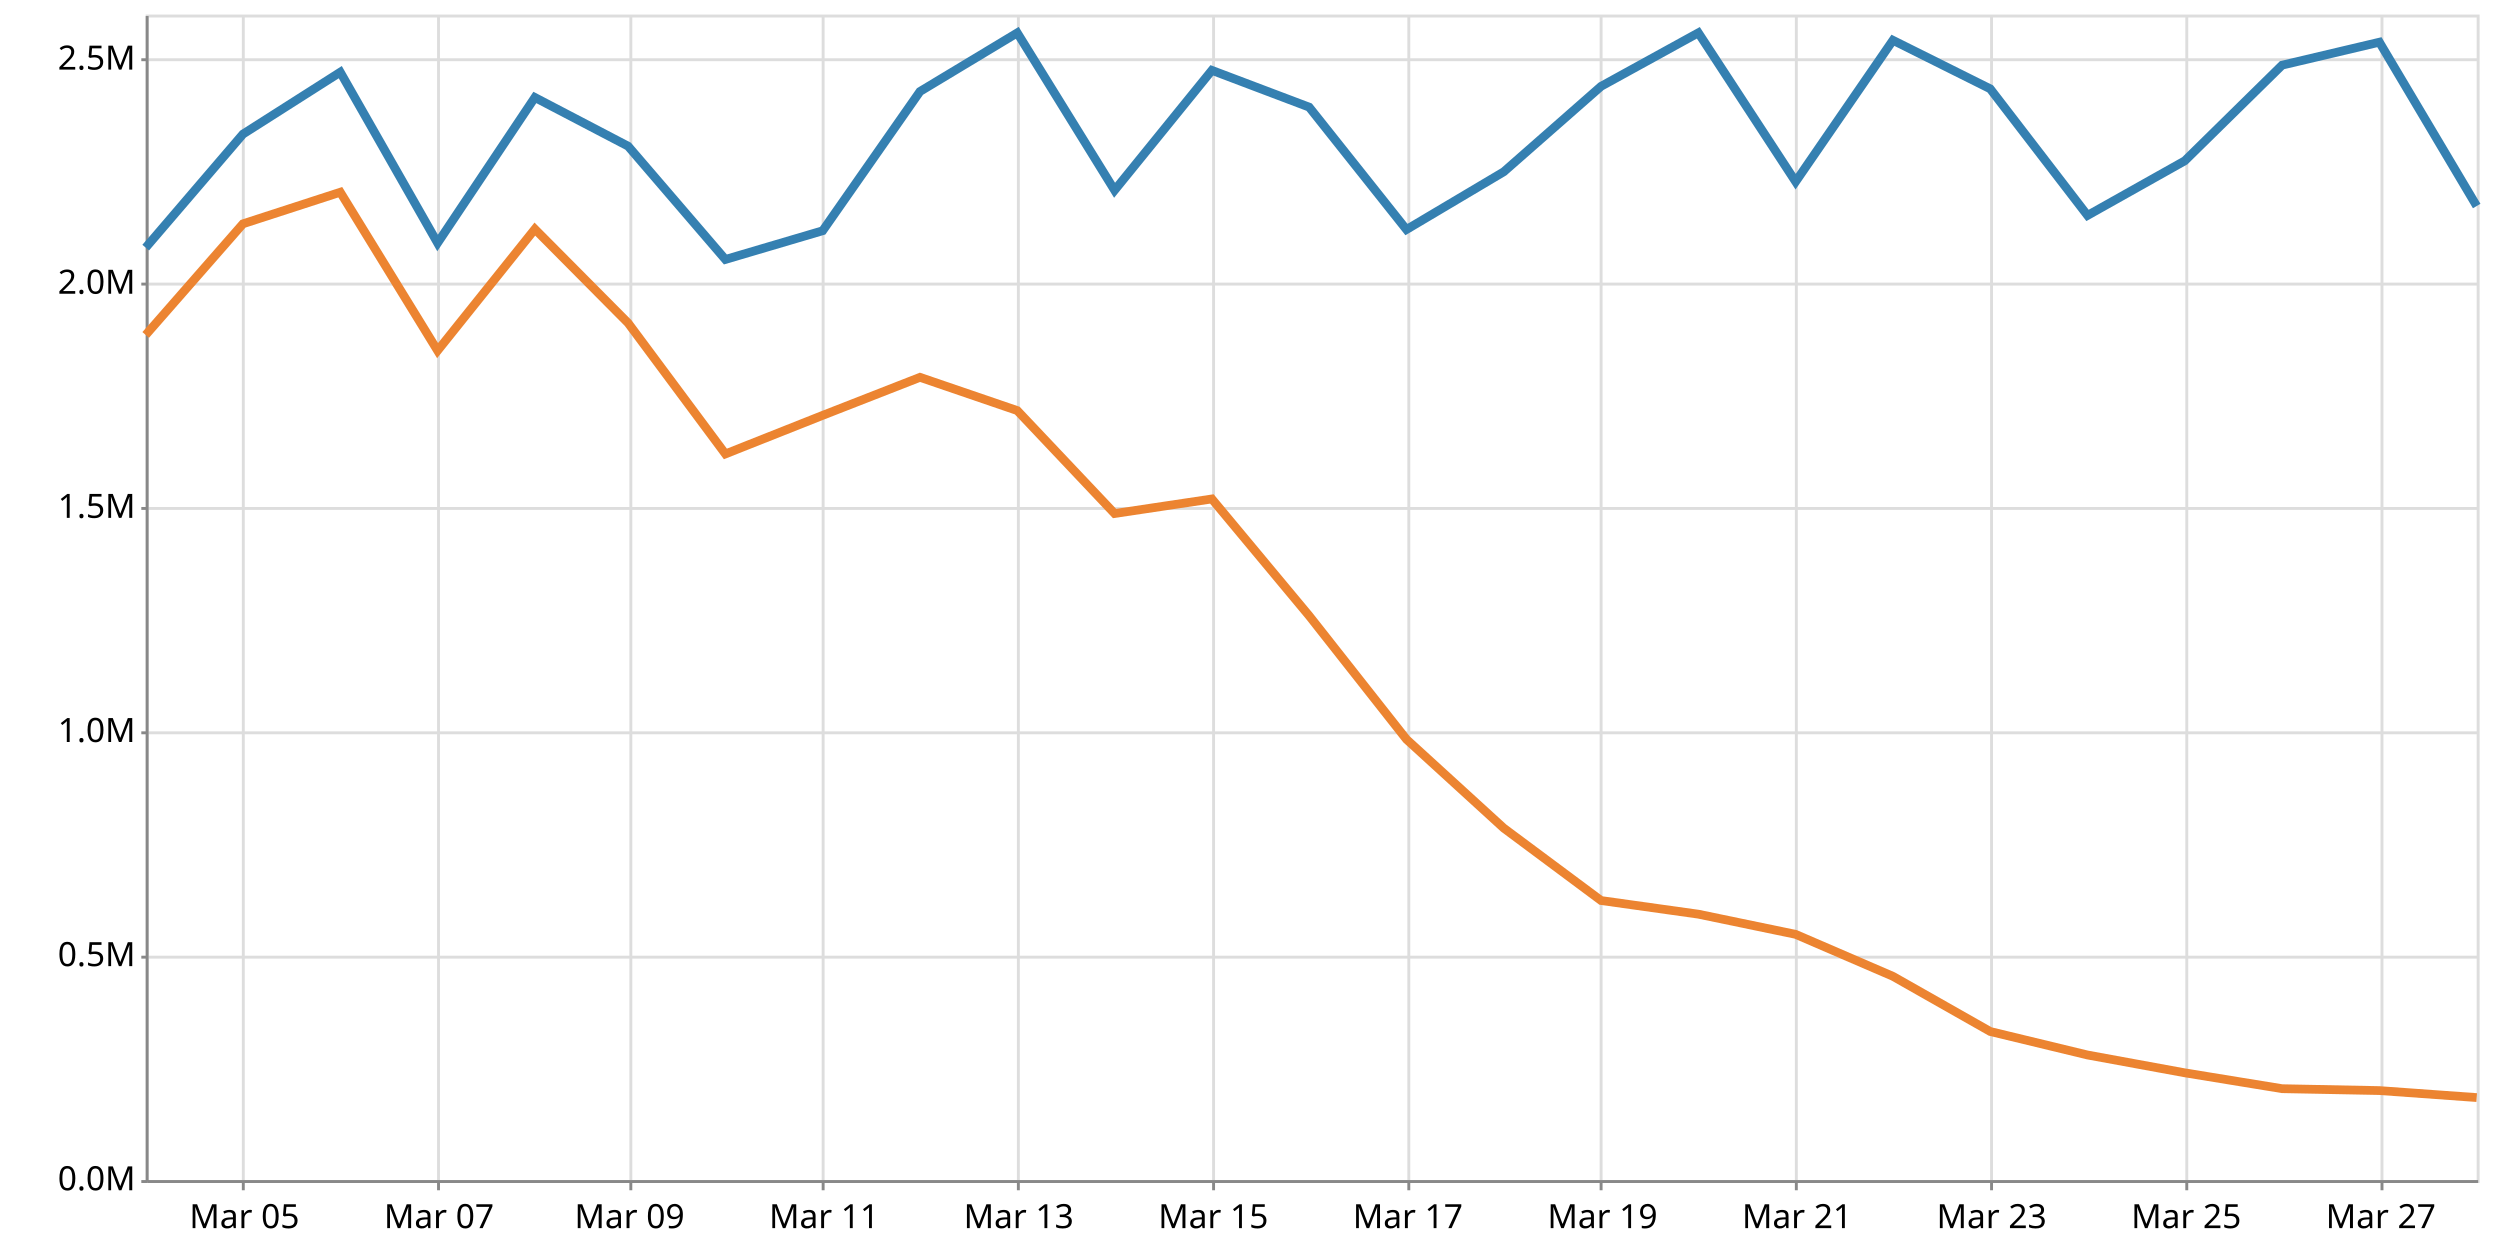
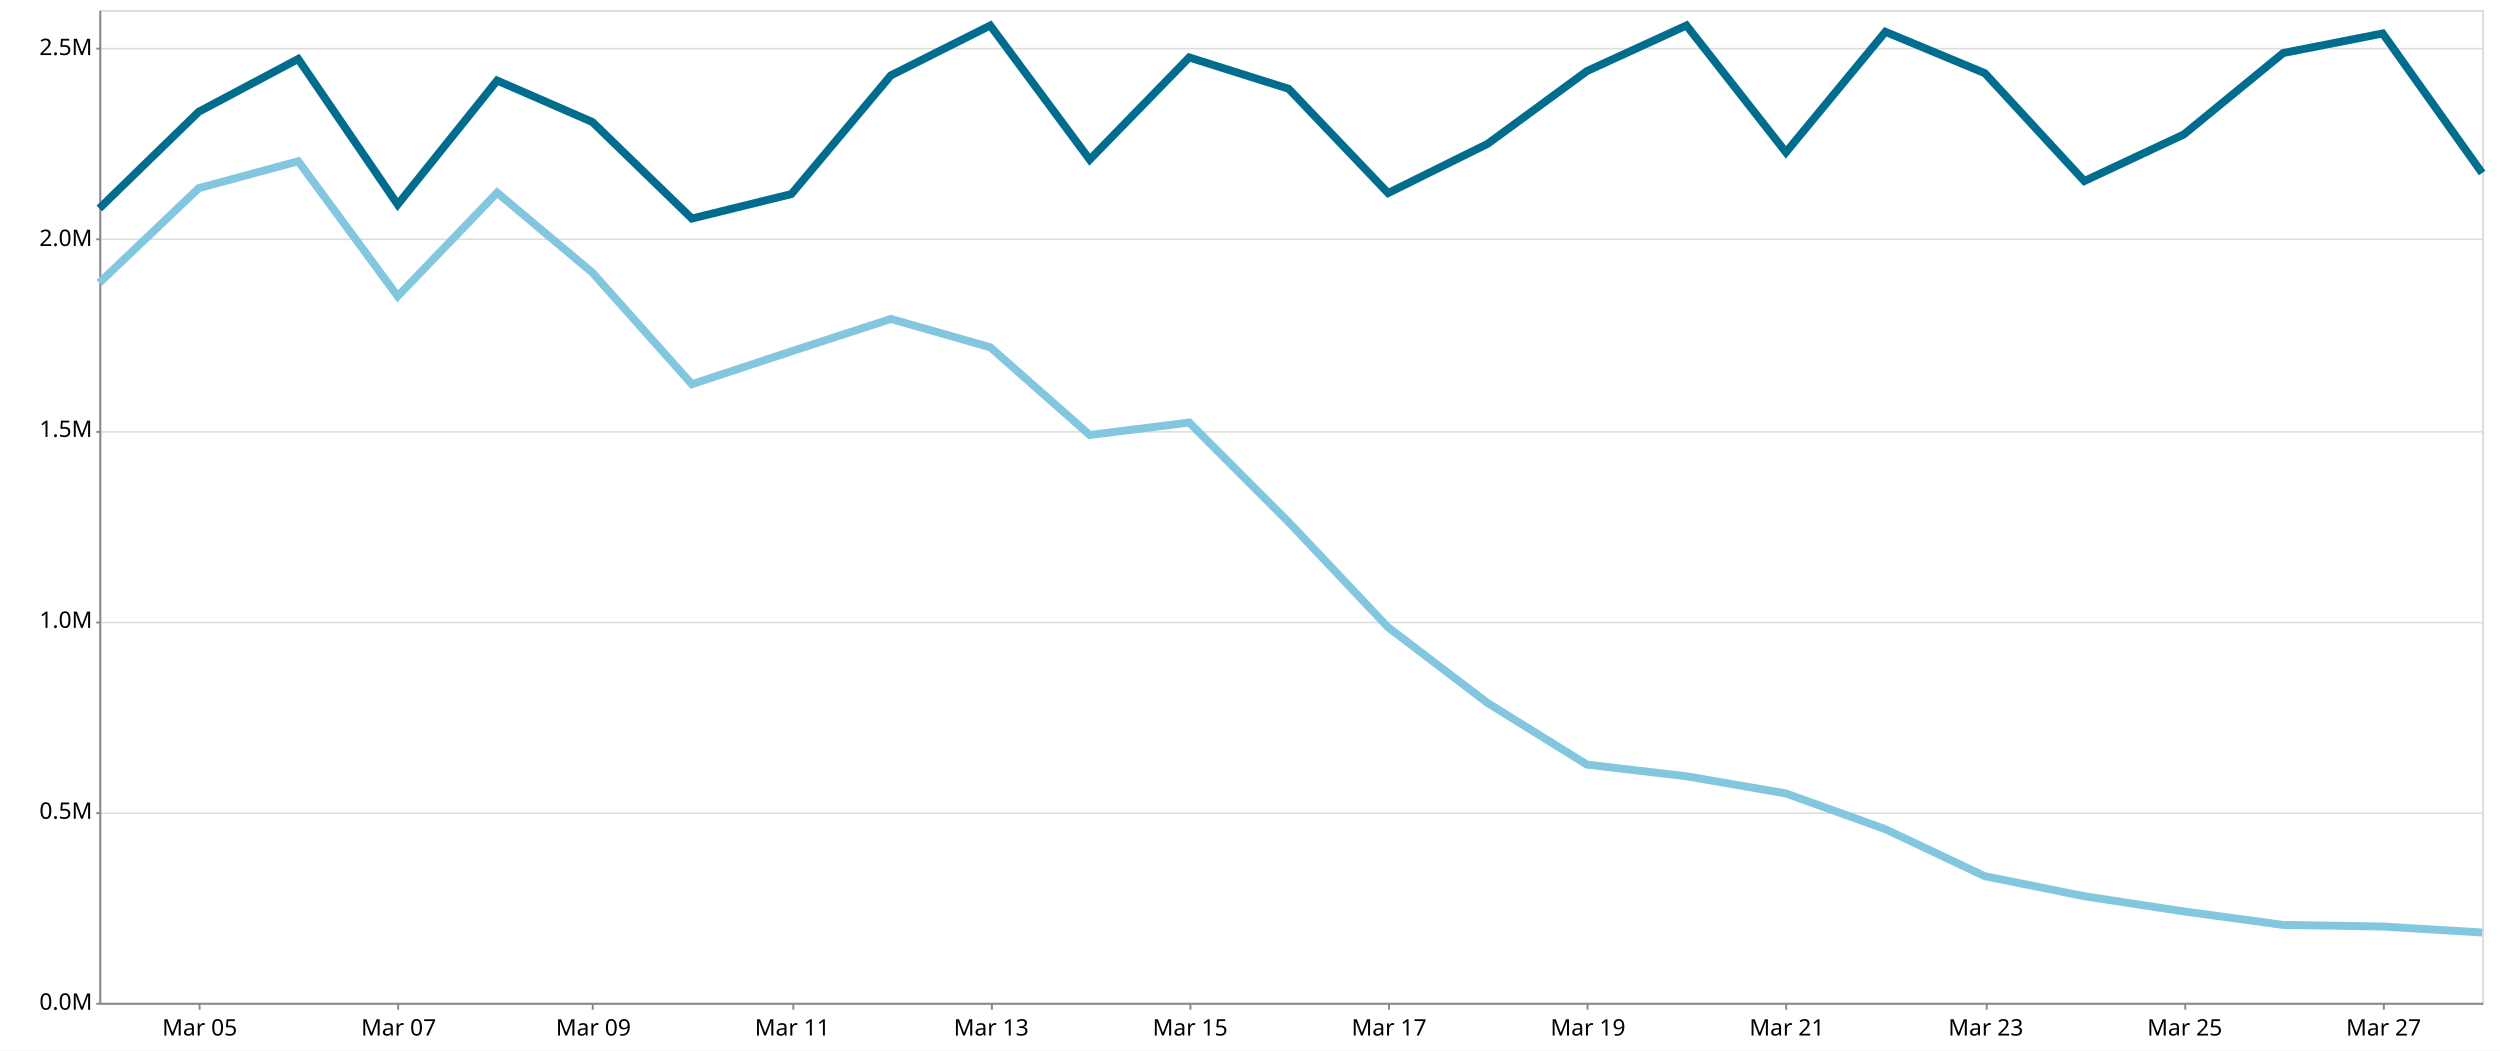
- <svg xmlns="http://www.w3.org/2000/svg" class="marks" width="1716" height="858" viewBox="0 0 858 429" version="1.1">
-   <rect width="858" height="429" style="fill: #ffffff;" />
+ <svg xmlns="http://www.w3.org/2000/svg" class="marks" width="2518" height="1058" viewBox="0 0 1259 529" version="1.1">
+   <rect width="1259" height="529" style="fill: #ffffff;" />
  <g transform="translate(50,5)">
    <g class="mark-group role-frame root">
      <g transform="translate(0,0)">
-         <path class="background" d="M0.5,0.5h800v400h-800Z" style="fill: none; stroke: #ddd;" />
+         <path class="background" d="M0.5,0.5h1200v500h-1200Z" style="fill: none; stroke: #ddd;" />
        <g>
          <g class="mark-group role-axis">
-             <g transform="translate(0.5,400.5)">
+             <g transform="translate(0.5,0.5)">
              <path class="background" d="M0,0h0v0h0Z" style="pointer-events: none; fill: none;" />
              <g>
                <g class="mark-rule role-axis-grid" style="pointer-events: none;">
-                   <line transform="translate(33,-400)" x2="0" y2="400" style="fill: none; stroke: #ddd; stroke-width: 1; opacity: 1;" />
-                   <line transform="translate(100,-400)" x2="0" y2="400" style="fill: none; stroke: #ddd; stroke-width: 1; opacity: 1;" />
-                   <line transform="translate(166,-400)" x2="0" y2="400" style="fill: none; stroke: #ddd; stroke-width: 1; opacity: 1;" />
-                   <line transform="translate(232,-400)" x2="0" y2="400" style="fill: none; stroke: #ddd; stroke-width: 1; opacity: 1;" />
-                   <line transform="translate(299,-400)" x2="0" y2="400" style="fill: none; stroke: #ddd; stroke-width: 1; opacity: 1;" />
-                   <line transform="translate(366,-400)" x2="0" y2="400" style="fill: none; stroke: #ddd; stroke-width: 1; opacity: 1;" />
-                   <line transform="translate(433,-400)" x2="0" y2="400" style="fill: none; stroke: #ddd; stroke-width: 1; opacity: 1;" />
-                   <line transform="translate(499,-400)" x2="0" y2="400" style="fill: none; stroke: #ddd; stroke-width: 1; opacity: 1;" />
-                   <line transform="translate(566,-400)" x2="0" y2="400" style="fill: none; stroke: #ddd; stroke-width: 1; opacity: 1;" />
-                   <line transform="translate(633,-400)" x2="0" y2="400" style="fill: none; stroke: #ddd; stroke-width: 1; opacity: 1;" />
-                   <line transform="translate(700,-400)" x2="0" y2="400" style="fill: none; stroke: #ddd; stroke-width: 1; opacity: 1;" />
-                   <line transform="translate(767,-400)" x2="0" y2="400" style="fill: none; stroke: #ddd; stroke-width: 1; opacity: 1;" />
+                   <line transform="translate(0,500)" x2="1200" y2="0" style="fill: none; stroke: #dddddd; stroke-width: 0.8; opacity: 1;" />
+                   <line transform="translate(0,404)" x2="1200" y2="0" style="fill: none; stroke: #dddddd; stroke-width: 0.8; opacity: 1;" />
+                   <line transform="translate(0,308)" x2="1200" y2="0" style="fill: none; stroke: #dddddd; stroke-width: 0.8; opacity: 1;" />
+                   <line transform="translate(0,212)" x2="1200" y2="0" style="fill: none; stroke: #dddddd; stroke-width: 0.8; opacity: 1;" />
+                   <line transform="translate(0,115)" x2="1200" y2="0" style="fill: none; stroke: #dddddd; stroke-width: 0.8; opacity: 1;" />
+                   <line transform="translate(0,19)" x2="1200" y2="0" style="fill: none; stroke: #dddddd; stroke-width: 0.8; opacity: 1;" />
                </g>
              </g>
              <path class="foreground" d="" style="pointer-events: none; display: none; fill: none;" />
            </g>
          </g>
          <g class="mark-group role-axis">
-             <g transform="translate(0.5,0.5)">
-               <path class="background" d="M0,0h0v0h0Z" style="pointer-events: none; fill: none;" />
-               <g>
-                 <g class="mark-rule role-axis-grid" style="pointer-events: none;">
-                   <line transform="translate(0,400)" x2="800" y2="0" style="fill: none; stroke: #ddd; stroke-width: 1; opacity: 1;" />
-                   <line transform="translate(0,323)" x2="800" y2="0" style="fill: none; stroke: #ddd; stroke-width: 1; opacity: 1;" />
-                   <line transform="translate(0,246)" x2="800" y2="0" style="fill: none; stroke: #ddd; stroke-width: 1; opacity: 1;" />
-                   <line transform="translate(0,169)" x2="800" y2="0" style="fill: none; stroke: #ddd; stroke-width: 1; opacity: 1;" />
-                   <line transform="translate(0,92)" x2="800" y2="0" style="fill: none; stroke: #ddd; stroke-width: 1; opacity: 1;" />
-                   <line transform="translate(0,15)" x2="800" y2="0" style="fill: none; stroke: #ddd; stroke-width: 1; opacity: 1;" />
-                 </g>
-               </g>
-               <path class="foreground" d="" style="pointer-events: none; display: none; fill: none;" />
-             </g>
-           </g>
-           <g class="mark-group role-axis">
-             <g transform="translate(0.5,400.5)">
+             <g transform="translate(0.5,500.5)">
              <path class="background" d="M0,0h0v0h0Z" style="pointer-events: none; fill: none;" />
              <g>
                <g class="mark-rule role-axis-tick" style="pointer-events: none;">
-                   <line transform="translate(33,0)" x2="0" y2="3" style="fill: none; stroke: #888; stroke-width: 1; opacity: 1;" />
-                   <line transform="translate(100,0)" x2="0" y2="3" style="fill: none; stroke: #888; stroke-width: 1; opacity: 1;" />
-                   <line transform="translate(166,0)" x2="0" y2="3" style="fill: none; stroke: #888; stroke-width: 1; opacity: 1;" />
-                   <line transform="translate(232,0)" x2="0" y2="3" style="fill: none; stroke: #888; stroke-width: 1; opacity: 1;" />
-                   <line transform="translate(299,0)" x2="0" y2="3" style="fill: none; stroke: #888; stroke-width: 1; opacity: 1;" />
-                   <line transform="translate(366,0)" x2="0" y2="3" style="fill: none; stroke: #888; stroke-width: 1; opacity: 1;" />
-                   <line transform="translate(433,0)" x2="0" y2="3" style="fill: none; stroke: #888; stroke-width: 1; opacity: 1;" />
-                   <line transform="translate(499,0)" x2="0" y2="3" style="fill: none; stroke: #888; stroke-width: 1; opacity: 1;" />
-                   <line transform="translate(566,0)" x2="0" y2="3" style="fill: none; stroke: #888; stroke-width: 1; opacity: 1;" />
-                   <line transform="translate(633,0)" x2="0" y2="3" style="fill: none; stroke: #888; stroke-width: 1; opacity: 1;" />
-                   <line transform="translate(700,0)" x2="0" y2="3" style="fill: none; stroke: #888; stroke-width: 1; opacity: 1;" />
-                   <line transform="translate(767,0)" x2="0" y2="3" style="fill: none; stroke: #888; stroke-width: 1; opacity: 1;" />
+                   <line transform="translate(50,0)" x2="0" y2="3" style="fill: none; stroke: #888; stroke-width: 1; opacity: 1;" />
+                   <line transform="translate(150,0)" x2="0" y2="3" style="fill: none; stroke: #888; stroke-width: 1; opacity: 1;" />
+                   <line transform="translate(248,0)" x2="0" y2="3" style="fill: none; stroke: #888; stroke-width: 1; opacity: 1;" />
+                   <line transform="translate(349,0)" x2="0" y2="3" style="fill: none; stroke: #888; stroke-width: 1; opacity: 1;" />
+                   <line transform="translate(449,0)" x2="0" y2="3" style="fill: none; stroke: #888; stroke-width: 1; opacity: 1;" />
+                   <line transform="translate(549,0)" x2="0" y2="3" style="fill: none; stroke: #888; stroke-width: 1; opacity: 1;" />
+                   <line transform="translate(649,0)" x2="0" y2="3" style="fill: none; stroke: #888; stroke-width: 1; opacity: 1;" />
+                   <line transform="translate(749,0)" x2="0" y2="3" style="fill: none; stroke: #888; stroke-width: 1; opacity: 1;" />
+                   <line transform="translate(849,0)" x2="0" y2="3" style="fill: none; stroke: #888; stroke-width: 1; opacity: 1;" />
+                   <line transform="translate(950,0)" x2="0" y2="3" style="fill: none; stroke: #888; stroke-width: 1; opacity: 1;" />
+                   <line transform="translate(1050,0)" x2="0" y2="3" style="fill: none; stroke: #888; stroke-width: 1; opacity: 1;" />
+                   <line transform="translate(1150,0)" x2="0" y2="3" style="fill: none; stroke: #888; stroke-width: 1; opacity: 1;" />
                </g>
                <g class="mark-text role-axis-label" style="pointer-events: none;">
-                   <text text-anchor="middle" transform="translate(33.3913,16)" style="font-family: Benton Gothic, sans; font-size: 11.5px; font-weight: normal; fill: #000; opacity: 1;">Mar 05</text>
-                   <text text-anchor="middle" transform="translate(100.1739,16)" style="font-family: Benton Gothic, sans; font-size: 11.5px; font-weight: normal; fill: #000; opacity: 1;">Mar 07</text>
-                   <text text-anchor="middle" transform="translate(165.5652,16)" style="font-family: Benton Gothic, sans; font-size: 11.5px; font-weight: normal; fill: #000; opacity: 1;">Mar 09</text>
-                   <text text-anchor="middle" transform="translate(232.3478,16)" style="font-family: Benton Gothic, sans; font-size: 11.5px; font-weight: normal; fill: #000; opacity: 1;">Mar 11</text>
-                   <text text-anchor="middle" transform="translate(299.1304,16)" style="font-family: Benton Gothic, sans; font-size: 11.5px; font-weight: normal; fill: #000; opacity: 1;">Mar 13</text>
-                   <text text-anchor="middle" transform="translate(365.913,16)" style="font-family: Benton Gothic, sans; font-size: 11.5px; font-weight: normal; fill: #000; opacity: 1;">Mar 15</text>
-                   <text text-anchor="middle" transform="translate(432.6957,16)" style="font-family: Benton Gothic, sans; font-size: 11.5px; font-weight: normal; fill: #000; opacity: 1;">Mar 17</text>
-                   <text text-anchor="middle" transform="translate(499.4783,16)" style="font-family: Benton Gothic, sans; font-size: 11.5px; font-weight: normal; fill: #000; opacity: 1;">Mar 19</text>
-                   <text text-anchor="middle" transform="translate(566.2609,16)" style="font-family: Benton Gothic, sans; font-size: 11.5px; font-weight: normal; fill: #000; opacity: 1;">Mar 21</text>
-                   <text text-anchor="middle" transform="translate(633.0435,16)" style="font-family: Benton Gothic, sans; font-size: 11.5px; font-weight: normal; fill: #000; opacity: 1;">Mar 23</text>
-                   <text text-anchor="middle" transform="translate(699.8261,16)" style="font-family: Benton Gothic, sans; font-size: 11.5px; font-weight: normal; fill: #000; opacity: 1;">Mar 25</text>
-                   <text text-anchor="middle" transform="translate(766.6087,16)" style="font-family: Benton Gothic, sans; font-size: 11.5px; font-weight: normal; fill: #000; opacity: 1;">Mar 27</text>
+                   <text text-anchor="middle" transform="translate(50.08696,16)" style="font-family: Benton Gothic, sans; font-size: 11.5px; font-weight: normal; fill: #000; opacity: 1;">Mar 05</text>
+                   <text text-anchor="middle" transform="translate(150.2609,16)" style="font-family: Benton Gothic, sans; font-size: 11.5px; font-weight: normal; fill: #000; opacity: 1;">Mar 07</text>
+                   <text text-anchor="middle" transform="translate(248.3478,16)" style="font-family: Benton Gothic, sans; font-size: 11.5px; font-weight: normal; fill: #000; opacity: 1;">Mar 09</text>
+                   <text text-anchor="middle" transform="translate(348.5217,16)" style="font-family: Benton Gothic, sans; font-size: 11.5px; font-weight: normal; fill: #000; opacity: 1;">Mar 11</text>
+                   <text text-anchor="middle" transform="translate(448.6957,16)" style="font-family: Benton Gothic, sans; font-size: 11.5px; font-weight: normal; fill: #000; opacity: 1;">Mar 13</text>
+                   <text text-anchor="middle" transform="translate(548.8696,16)" style="font-family: Benton Gothic, sans; font-size: 11.5px; font-weight: normal; fill: #000; opacity: 1;">Mar 15</text>
+                   <text text-anchor="middle" transform="translate(649.0435,16)" style="font-family: Benton Gothic, sans; font-size: 11.5px; font-weight: normal; fill: #000; opacity: 1;">Mar 17</text>
+                   <text text-anchor="middle" transform="translate(749.2174,16)" style="font-family: Benton Gothic, sans; font-size: 11.5px; font-weight: normal; fill: #000; opacity: 1;">Mar 19</text>
+                   <text text-anchor="middle" transform="translate(849.3913,16)" style="font-family: Benton Gothic, sans; font-size: 11.5px; font-weight: normal; fill: #000; opacity: 1;">Mar 21</text>
+                   <text text-anchor="middle" transform="translate(949.5652,16)" style="font-family: Benton Gothic, sans; font-size: 11.5px; font-weight: normal; fill: #000; opacity: 1;">Mar 23</text>
+                   <text text-anchor="middle" transform="translate(1049.739,16)" style="font-family: Benton Gothic, sans; font-size: 11.5px; font-weight: normal; fill: #000; opacity: 1;">Mar 25</text>
+                   <text text-anchor="middle" transform="translate(1149.913,16)" style="font-family: Benton Gothic, sans; font-size: 11.5px; font-weight: normal; fill: #000; opacity: 1;">Mar 27</text>
                </g>
                <g class="mark-rule role-axis-domain" style="pointer-events: none;">
-                   <line transform="translate(0,0)" x2="800" y2="0" style="fill: none; stroke: #888; stroke-width: 1; opacity: 1;" />
+                   <line transform="translate(0,0)" x2="1200" y2="0" style="fill: none; stroke: #888; stroke-width: 1; opacity: 1;" />
                </g>
              </g>
              <path class="foreground" d="" style="pointer-events: none; display: none; fill: none;" />
            </g>
          </g>
          <g class="mark-group role-axis">
            <g transform="translate(0.5,0.5)">
              <path class="background" d="M0,0h0v0h0Z" style="pointer-events: none; fill: none;" />
              <g>
                <g class="mark-rule role-axis-tick" style="pointer-events: none;">
-                   <line transform="translate(0,400)" x2="-2" y2="0" style="fill: none; stroke: #888; stroke-width: 1; opacity: 1;" />
-                   <line transform="translate(0,323)" x2="-2" y2="0" style="fill: none; stroke: #888; stroke-width: 1; opacity: 1;" />
-                   <line transform="translate(0,246)" x2="-2" y2="0" style="fill: none; stroke: #888; stroke-width: 1; opacity: 1;" />
-                   <line transform="translate(0,169)" x2="-2" y2="0" style="fill: none; stroke: #888; stroke-width: 1; opacity: 1;" />
-                   <line transform="translate(0,92)" x2="-2" y2="0" style="fill: none; stroke: #888; stroke-width: 1; opacity: 1;" />
-                   <line transform="translate(0,15)" x2="-2" y2="0" style="fill: none; stroke: #888; stroke-width: 1; opacity: 1;" />
+                   <line transform="translate(0,500)" x2="-2" y2="0" style="fill: none; stroke: #888; stroke-width: 1; opacity: 1;" />
+                   <line transform="translate(0,404)" x2="-2" y2="0" style="fill: none; stroke: #888; stroke-width: 1; opacity: 1;" />
+                   <line transform="translate(0,308)" x2="-2" y2="0" style="fill: none; stroke: #888; stroke-width: 1; opacity: 1;" />
+                   <line transform="translate(0,212)" x2="-2" y2="0" style="fill: none; stroke: #888; stroke-width: 1; opacity: 1;" />
+                   <line transform="translate(0,115)" x2="-2" y2="0" style="fill: none; stroke: #888; stroke-width: 1; opacity: 1;" />
+                   <line transform="translate(0,19)" x2="-2" y2="0" style="fill: none; stroke: #888; stroke-width: 1; opacity: 1;" />
                </g>
                <g class="mark-text role-axis-label" style="pointer-events: none;">
-                   <text text-anchor="end" transform="translate(-4,403)" style="font-family: Benton Gothic, sans; font-size: 11.5px; font-weight: normal; fill: #000; opacity: 1;">0.0M</text>
-                   <text text-anchor="end" transform="translate(-4,326.0769)" style="font-family: Benton Gothic, sans; font-size: 11.5px; font-weight: normal; fill: #000; opacity: 1;">0.5M</text>
-                   <text text-anchor="end" transform="translate(-4,249.1538)" style="font-family: Benton Gothic, sans; font-size: 11.5px; font-weight: normal; fill: #000; opacity: 1;">1.0M</text>
-                   <text text-anchor="end" transform="translate(-4,172.2308)" style="font-family: Benton Gothic, sans; font-size: 11.5px; font-weight: normal; fill: #000; opacity: 1;">1.5M</text>
-                   <text text-anchor="end" transform="translate(-4,95.30769)" style="font-family: Benton Gothic, sans; font-size: 11.5px; font-weight: normal; fill: #000; opacity: 1;">2.0M</text>
-                   <text text-anchor="end" transform="translate(-4,18.38462)" style="font-family: Benton Gothic, sans; font-size: 11.5px; font-weight: normal; fill: #000; opacity: 1;">2.5M</text>
+                   <text text-anchor="end" transform="translate(-4,503)" style="font-family: Benton Gothic, sans; font-size: 11.5px; font-weight: normal; fill: #000; opacity: 1;">0.0M</text>
+                   <text text-anchor="end" transform="translate(-4,406.8462)" style="font-family: Benton Gothic, sans; font-size: 11.5px; font-weight: normal; fill: #000; opacity: 1;">0.5M</text>
+                   <text text-anchor="end" transform="translate(-4,310.6923)" style="font-family: Benton Gothic, sans; font-size: 11.5px; font-weight: normal; fill: #000; opacity: 1;">1.0M</text>
+                   <text text-anchor="end" transform="translate(-4,214.5385)" style="font-family: Benton Gothic, sans; font-size: 11.5px; font-weight: normal; fill: #000; opacity: 1;">1.5M</text>
+                   <text text-anchor="end" transform="translate(-4,118.3846)" style="font-family: Benton Gothic, sans; font-size: 11.5px; font-weight: normal; fill: #000; opacity: 1;">2.0M</text>
+                   <text text-anchor="end" transform="translate(-4,22.23077)" style="font-family: Benton Gothic, sans; font-size: 11.5px; font-weight: normal; fill: #000; opacity: 1;">2.5M</text>
                </g>
                <g class="mark-rule role-axis-domain" style="pointer-events: none;">
-                   <line transform="translate(0,400)" x2="0" y2="-400" style="fill: none; stroke: #888; stroke-width: 1; opacity: 1;" />
+                   <line transform="translate(0,500)" x2="0" y2="-500" style="fill: none; stroke: #888; stroke-width: 1; opacity: 1;" />
                </g>
              </g>
              <path class="foreground" d="" style="pointer-events: none; display: none; fill: none;" />
            </g>
          </g>
          <g class="mark-group role-scope pathgroup">
            <g transform="translate(0,0)">
-               <path class="background" d="M0,0h800v400h-800Z" style="fill: none;" />
+               <path class="background" d="M0,0h1200v500h-1200Z" style="fill: none;" />
              <g>
                <g class="mark-line role-mark marks">
-                   <path d="M0,109.946L33.391,71.808L66.783,60.967L100.174,115.336L133.565,73.627L165.565,105.858L198.957,150.79L232.348,137.546L265.739,124.494L299.13,135.914L332.522,171.24L365.913,166.24L399.304,206.343L432.696,248.734L466.087,279.214L499.478,304.06L532.87,308.744L566.261,315.672L599.652,330.074L633.043,349.011L666.435,357.074L699.826,363.195L733.217,368.637L766.609,369.286L800,371.688" style="fill: none; stroke: #ec8431; stroke-width: 3;" />
+                   <path d="M0,137.433L50.087,89.761L100.174,76.208L150.261,144.17L200.348,92.034L248.348,132.323L298.435,188.488L348.522,171.933L398.609,155.617L448.696,169.892L498.783,214.05L548.87,207.8L598.957,257.928L649.043,310.918L699.13,349.017L749.217,380.075L799.304,385.929L849.391,394.59L899.478,412.593L949.565,436.263L999.652,446.343L1049.739,453.993L1099.826,460.797L1149.913,461.607L1200,464.61" style="fill: none; stroke: #82C6DF; stroke-width: 4;" />
                </g>
              </g>
              <path class="foreground" d="" style="display: none; fill: none;" />
            </g>
            <g transform="translate(0,0)">
-               <path class="background" d="M0,0h800v400h-800Z" style="fill: none;" />
+               <path class="background" d="M0,0h1200v500h-1200Z" style="fill: none;" />
              <g>
                <g class="mark-line role-mark marks">
-                   <path d="M0,79.986L33.391,41.018L66.783,19.766L100.174,78.396L133.565,28.445L165.565,45.168L198.957,84.045L232.348,74.186L265.739,26.393L299.13,6.276L332.522,60.301L365.913,19.141L399.304,31.772L432.696,73.782L466.087,53.957L499.478,24.629L532.87,6.26L566.261,57.357L599.652,8.824L633.043,25.482L666.435,68.936L699.826,50.183L733.217,17.36L766.609,9.479L800,65.705" style="fill: none; stroke: #3580b1; stroke-width: 3;" />
+                   <path d="M0,99.982L50.087,51.273L100.174,24.707L150.261,97.995L200.348,35.557L248.348,56.46L298.435,105.056L348.522,92.733L398.609,32.991L448.696,7.845L498.783,75.376L548.87,23.927L598.957,39.714L649.043,92.227L699.13,67.446L749.217,30.786L799.304,7.826L849.391,71.696L899.478,11.03L949.565,31.852L999.652,86.171L1049.739,62.729L1099.826,21.7L1149.913,11.849L1200,82.131" style="fill: none; stroke: #006D8F; stroke-width: 4;" />
                </g>
              </g>
              <path class="foreground" d="" style="display: none; fill: none;" />
            </g>
          </g>
        </g>
        <path class="foreground" d="" style="display: none; fill: none;" />
      </g>
    </g>
  </g>
</svg>
